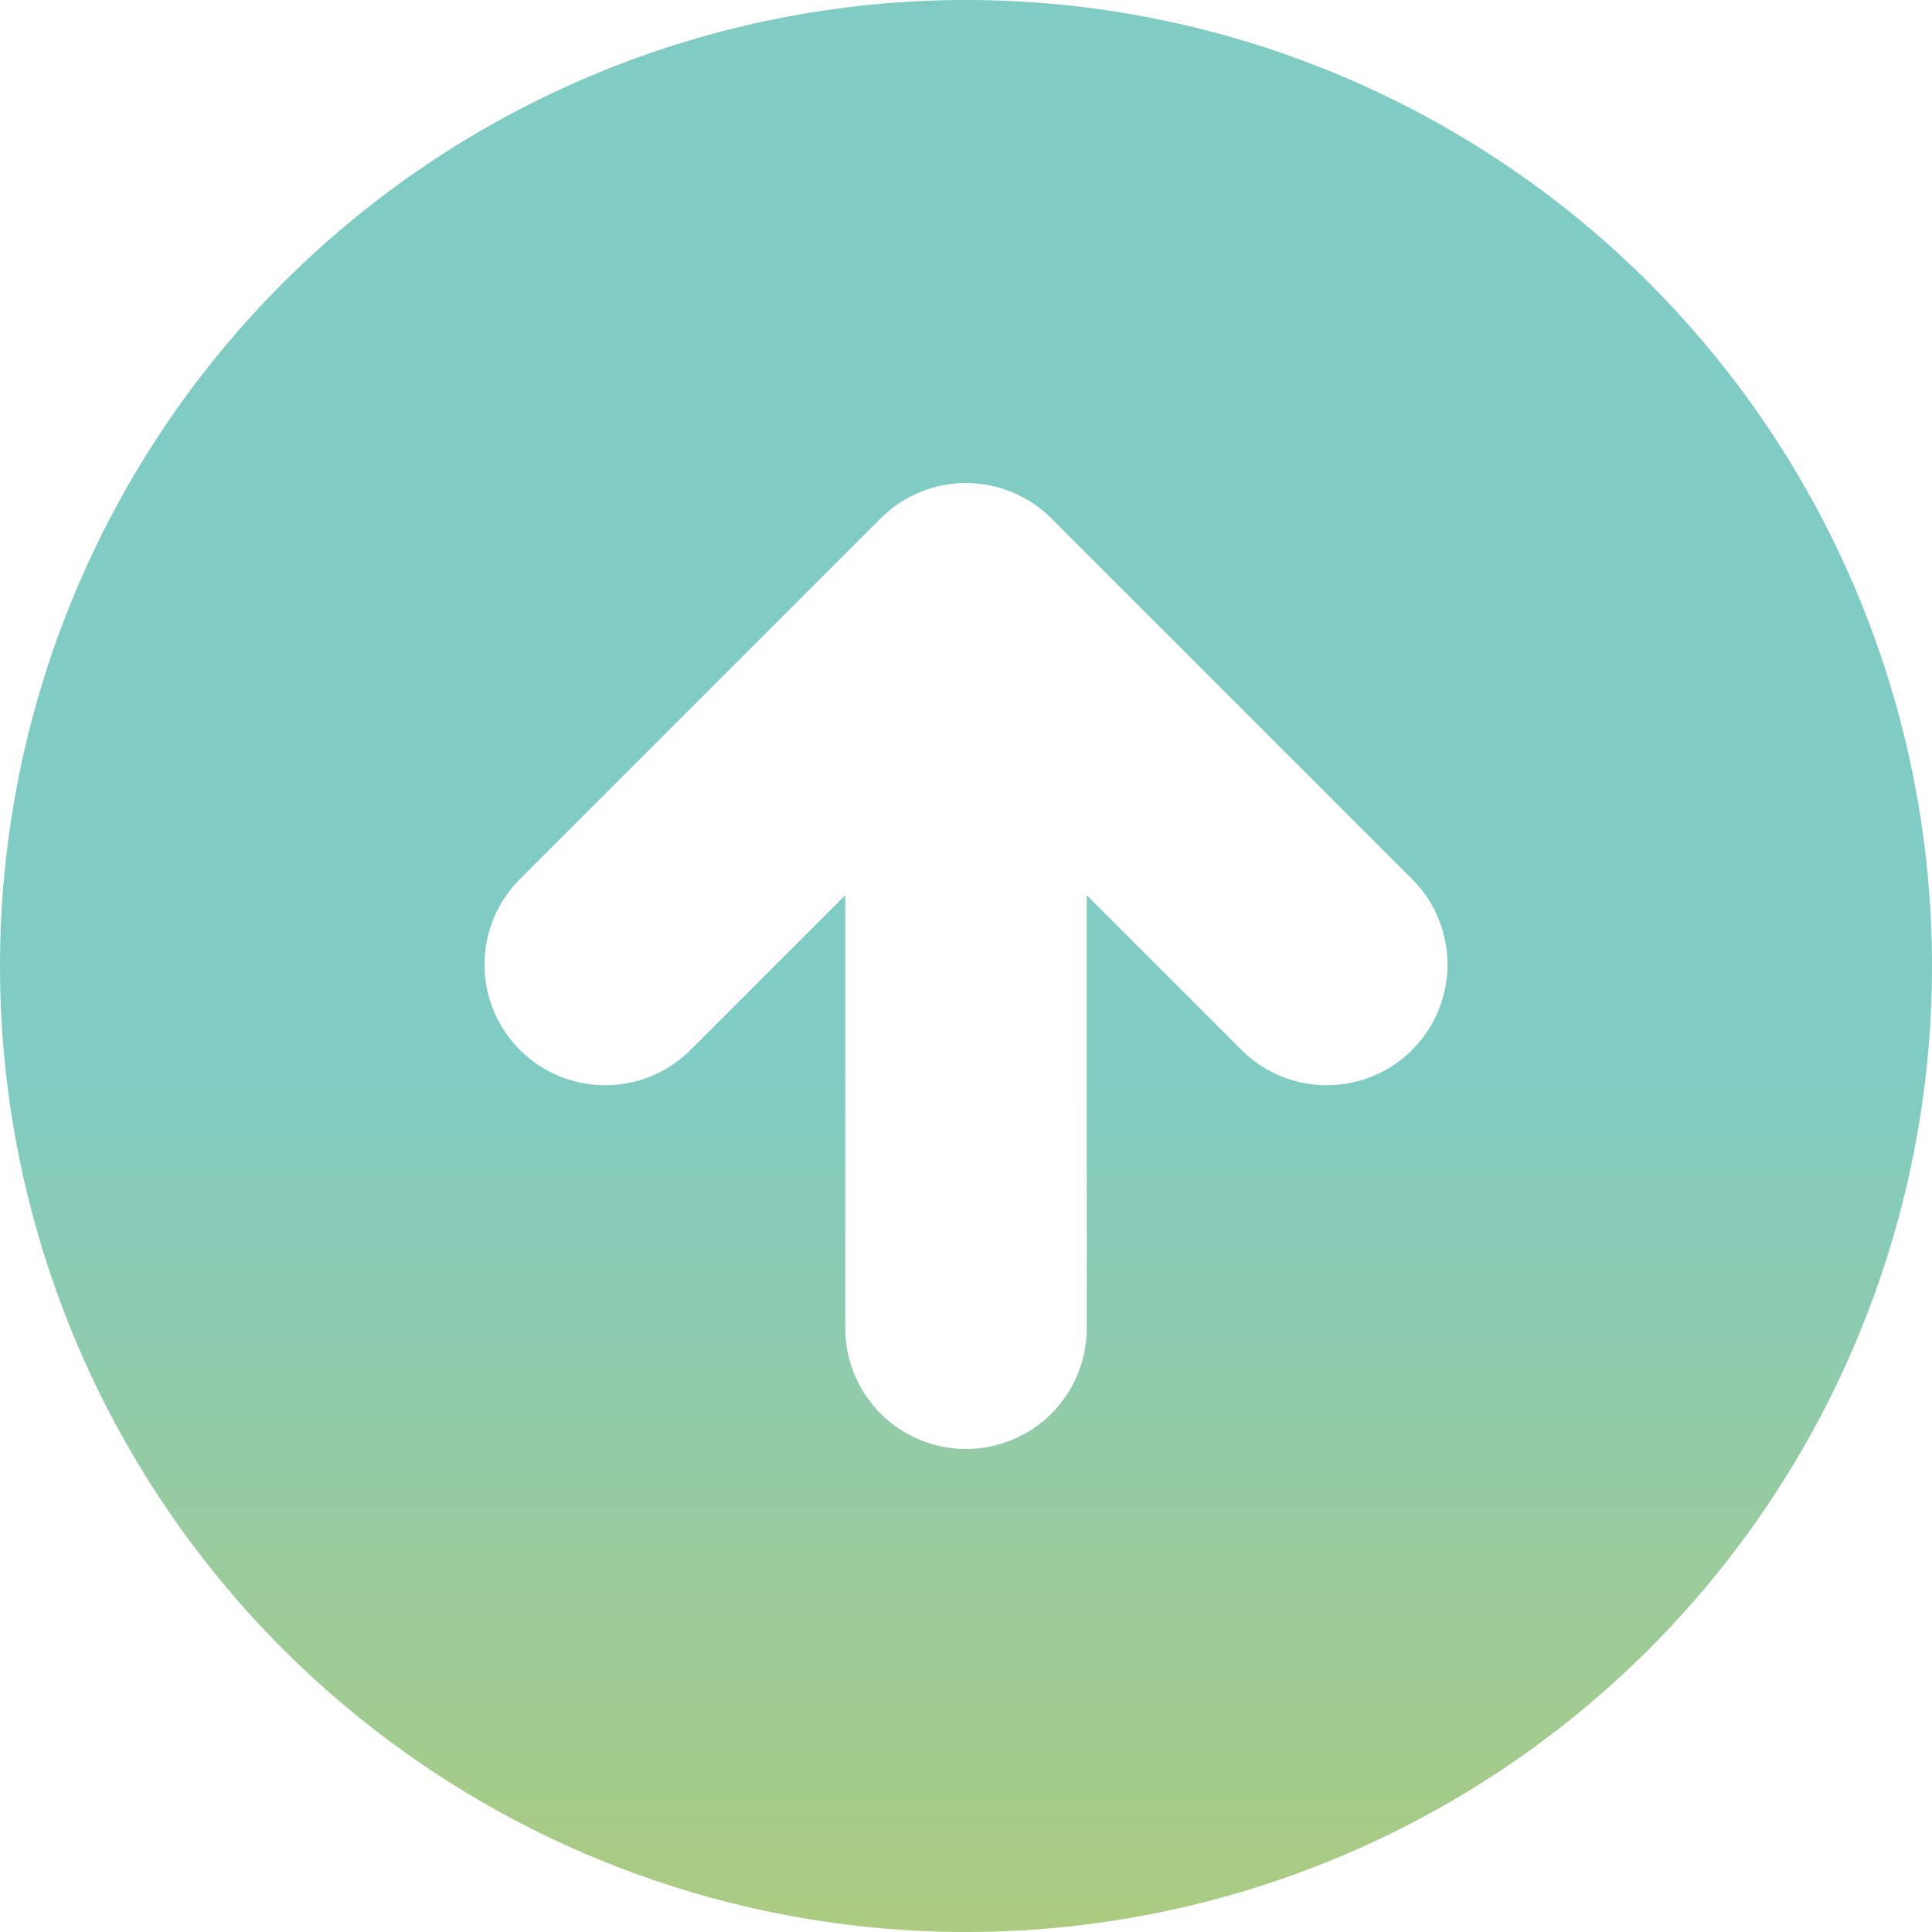
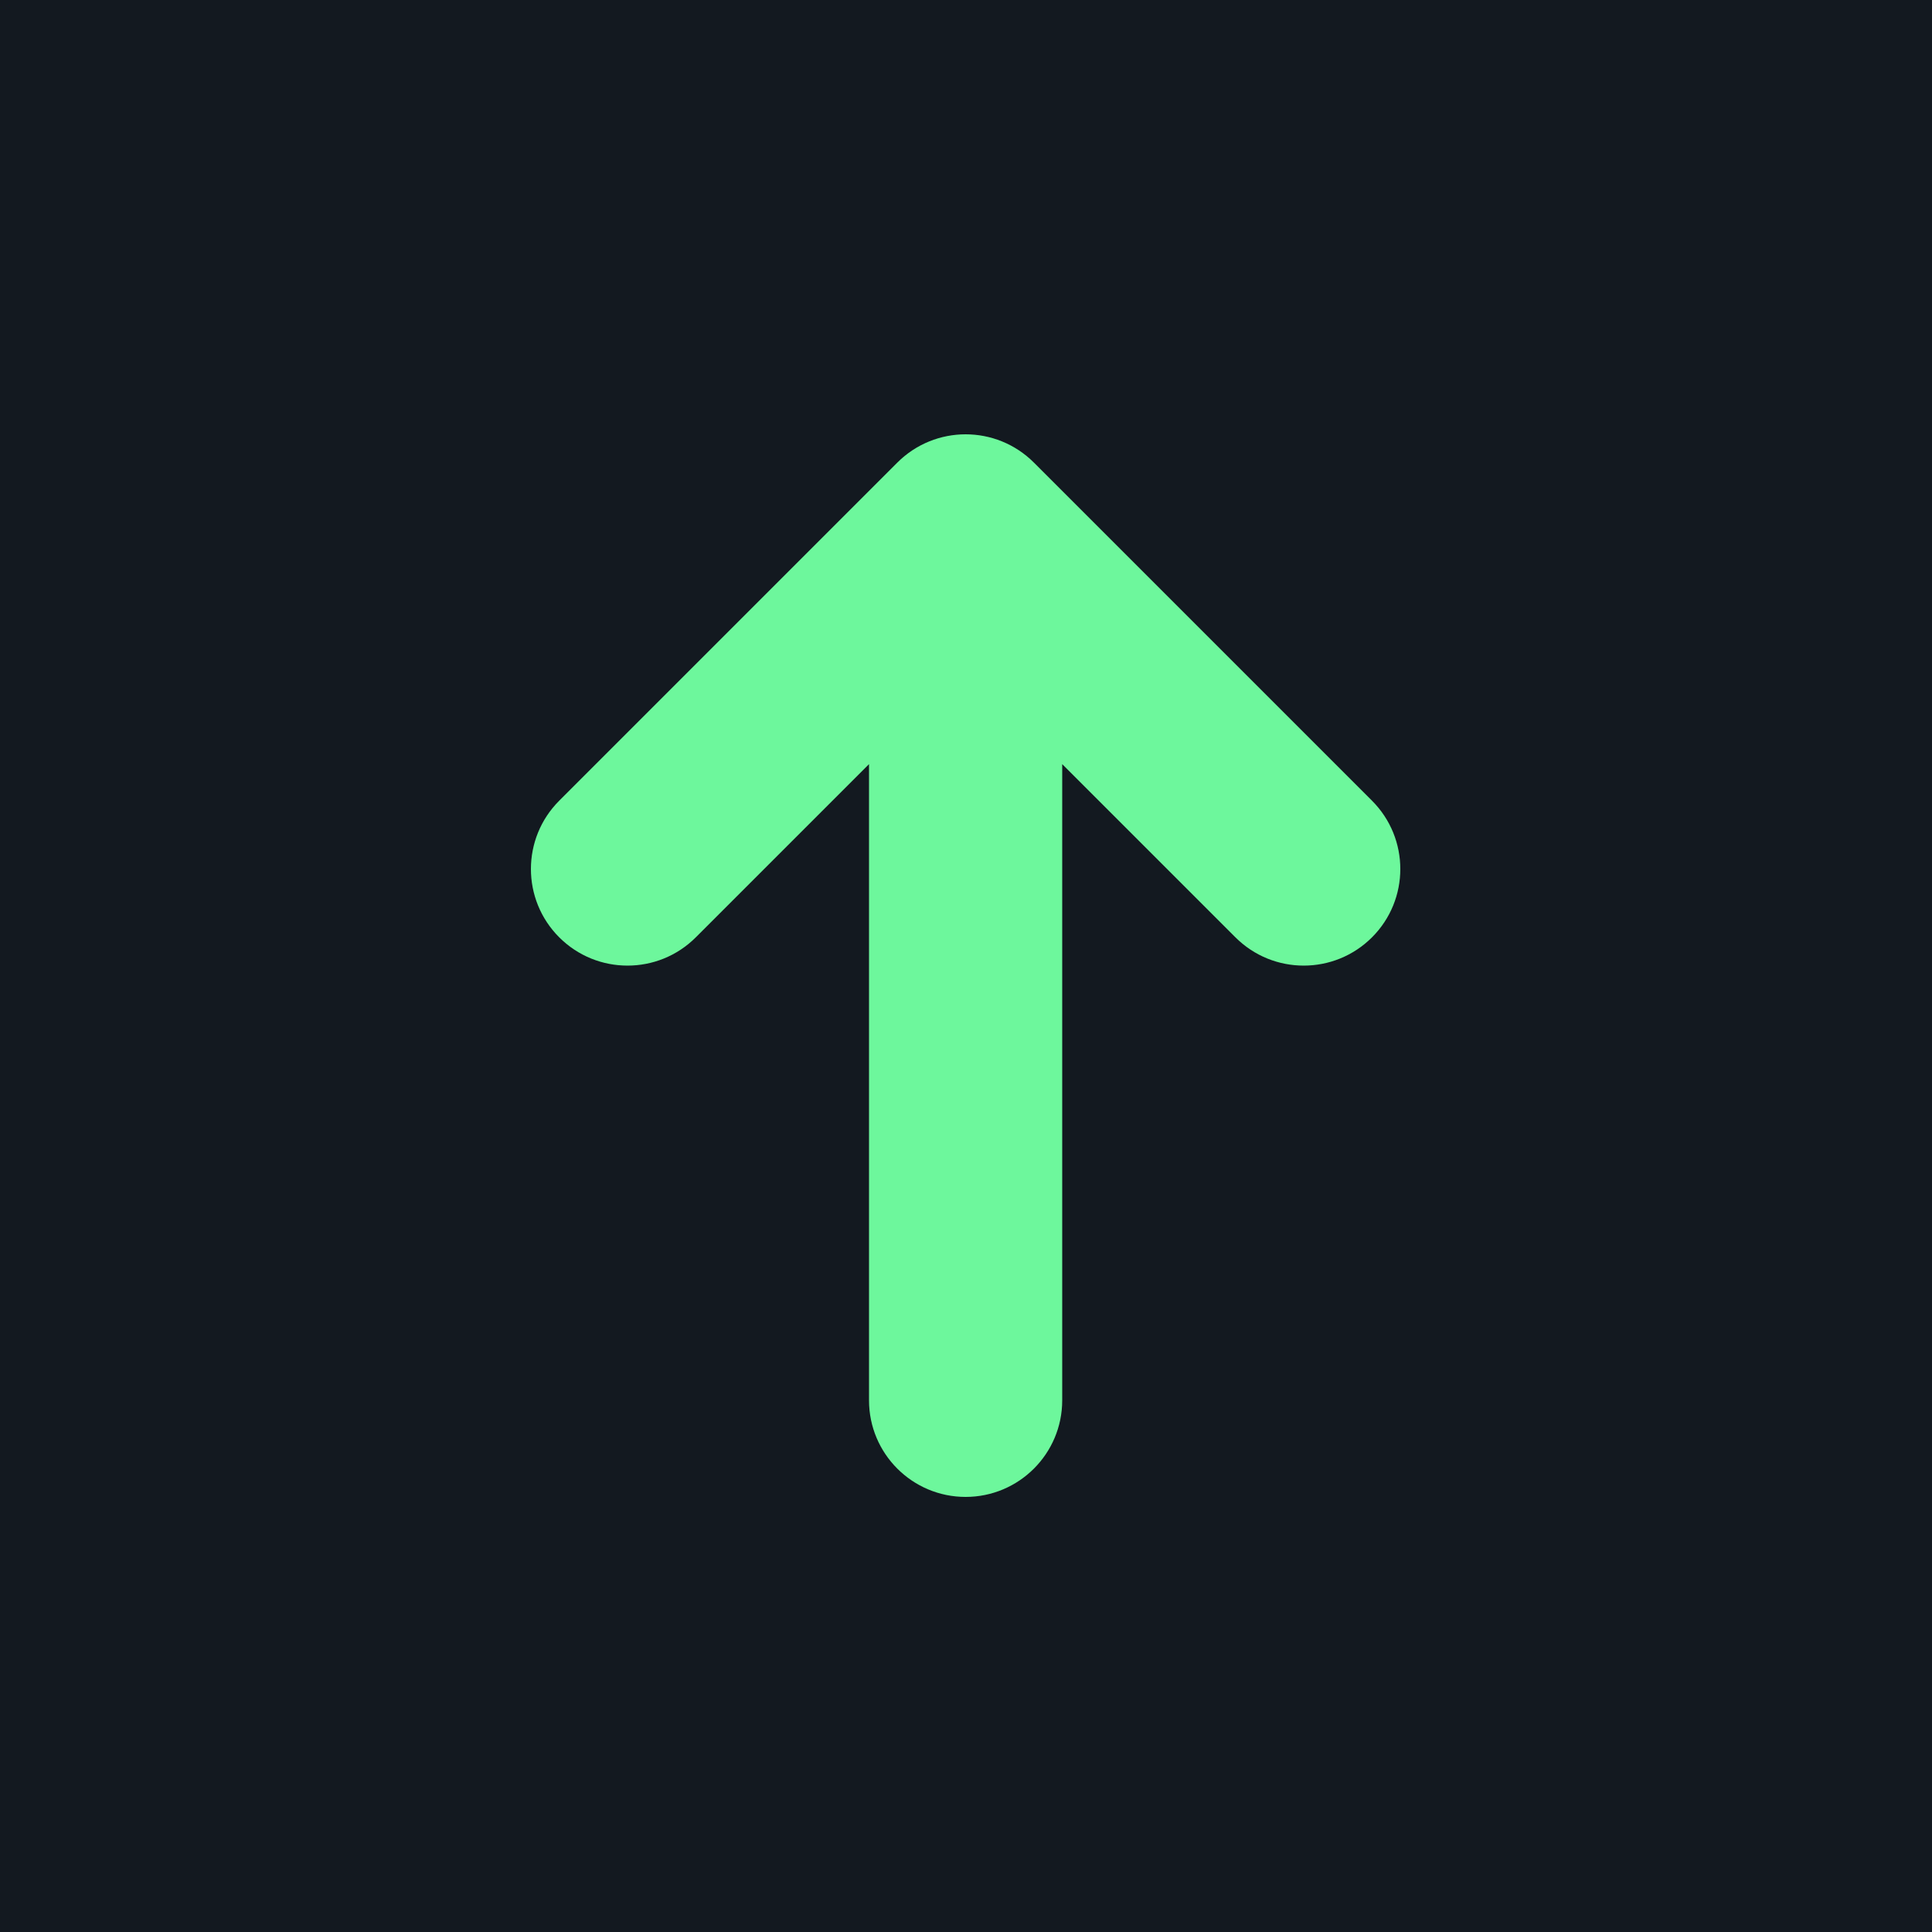
- <svg xmlns="http://www.w3.org/2000/svg" width="2500" height="2500" viewBox="0 0 2500 2500" fill="none">
-   <path fill-rule="evenodd" clip-rule="evenodd" d="M1250 2500C1581.52 2500 1899.46 2368.3 2133.88 2133.88C2368.3 1899.46 2500 1581.52 2500 1250C2500 918.479 2368.3 600.537 2133.88 366.117C1899.46 131.696 1581.52 0 1250 0C918.479 0 600.537 131.696 366.117 366.117C131.696 600.537 0 918.479 0 1250C0 1581.52 131.696 1899.46 366.117 2133.88C600.537 2368.3 918.479 2500 1250 2500ZM1829.22 1139.53L1360.47 670.781C1331.17 641.489 1291.43 625.033 1250 625.033C1208.57 625.033 1168.83 641.489 1139.53 670.781L670.781 1139.53C642.319 1169 626.57 1208.47 626.926 1249.44C627.282 1290.41 643.715 1329.6 672.685 1358.57C701.655 1387.54 740.844 1403.97 781.812 1404.32C822.781 1404.68 862.25 1388.93 891.719 1360.47L1093.75 1158.44V1718.75C1093.75 1760.19 1110.21 1799.93 1139.51 1829.24C1168.82 1858.54 1208.56 1875 1250 1875C1291.44 1875 1331.18 1858.54 1360.49 1829.24C1389.79 1799.93 1406.25 1760.19 1406.25 1718.75V1158.44L1608.28 1360.47C1637.75 1388.93 1677.22 1404.68 1718.19 1404.32C1759.16 1403.97 1798.35 1387.54 1827.32 1358.57C1856.29 1329.6 1872.72 1290.41 1873.07 1249.44C1873.43 1208.47 1857.68 1169 1829.22 1139.53Z" fill="url(#paint0_linear_8012_16961)" />
-   <defs>
-     <linearGradient id="paint0_linear_8012_16961" x1="1250" y1="1376.67" x2="1250" y2="2500" gradientUnits="userSpaceOnUse">
-       <stop stop-color="#80CBC4" />
-       <stop offset="1" stop-color="#ACCB80" />
-       <stop offset="1" stop-color="#CB8087" />
-     </linearGradient>
-   </defs>
+ <svg xmlns="http://www.w3.org/2000/svg" width="4000" height="4000" viewBox="0 0 4000 4000" fill="none">
+   <path d="M0 0H4000V4000H0V0Z" fill="#6DF79C" />
+   <path fill-rule="evenodd" clip-rule="evenodd" d="M4000 0H0V4000H4000V0ZM2140.62 957.781C2062.52 879.675 1935.88 879.675 1857.78 957.781L1157.78 1657.78C1079.68 1735.88 1079.68 1862.52 1157.78 1940.62C1235.88 2018.72 1362.52 2018.72 1440.62 1940.62L1799.2 1582.04V2899.2C1799.2 3009.66 1888.74 3099.2 1999.2 3099.2C2109.66 3099.2 2199.2 3009.66 2199.2 2899.2V1582.04L2557.78 1940.62C2635.88 2018.72 2762.52 2018.72 2840.62 1940.62C2918.73 1862.52 2918.73 1735.88 2840.62 1657.78L2140.62 957.781Z" fill="#131920" />
</svg>
